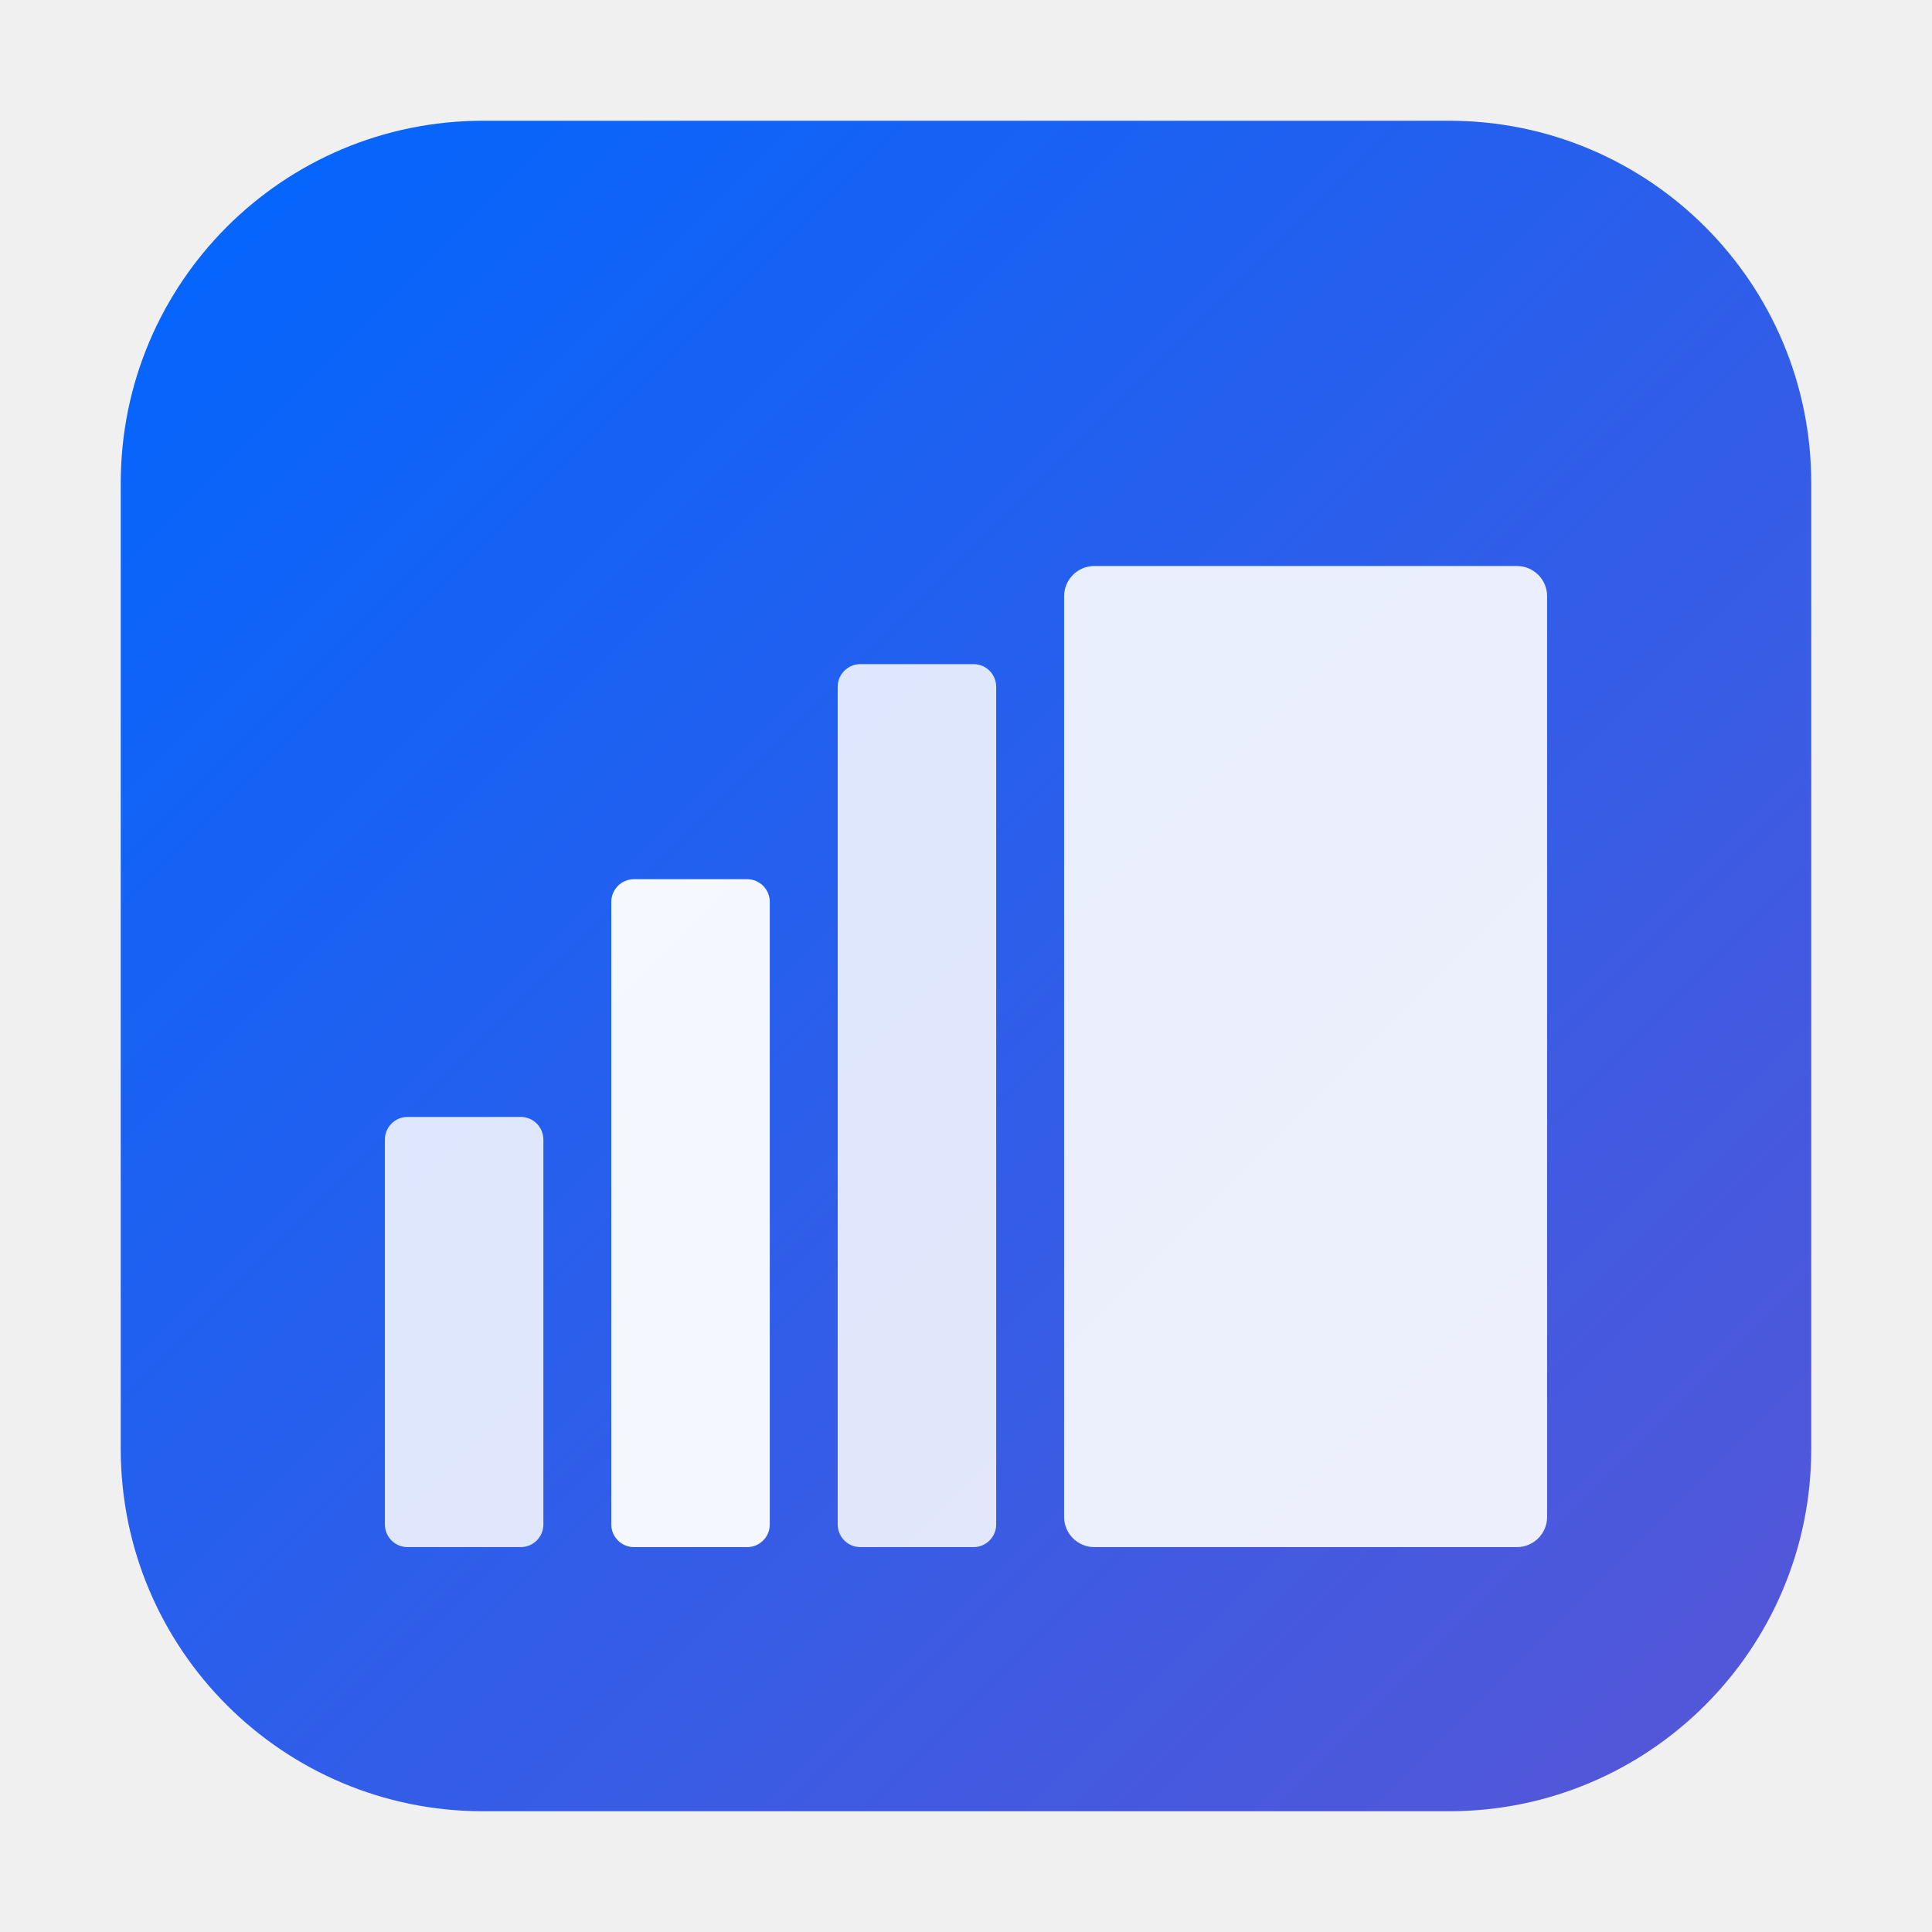
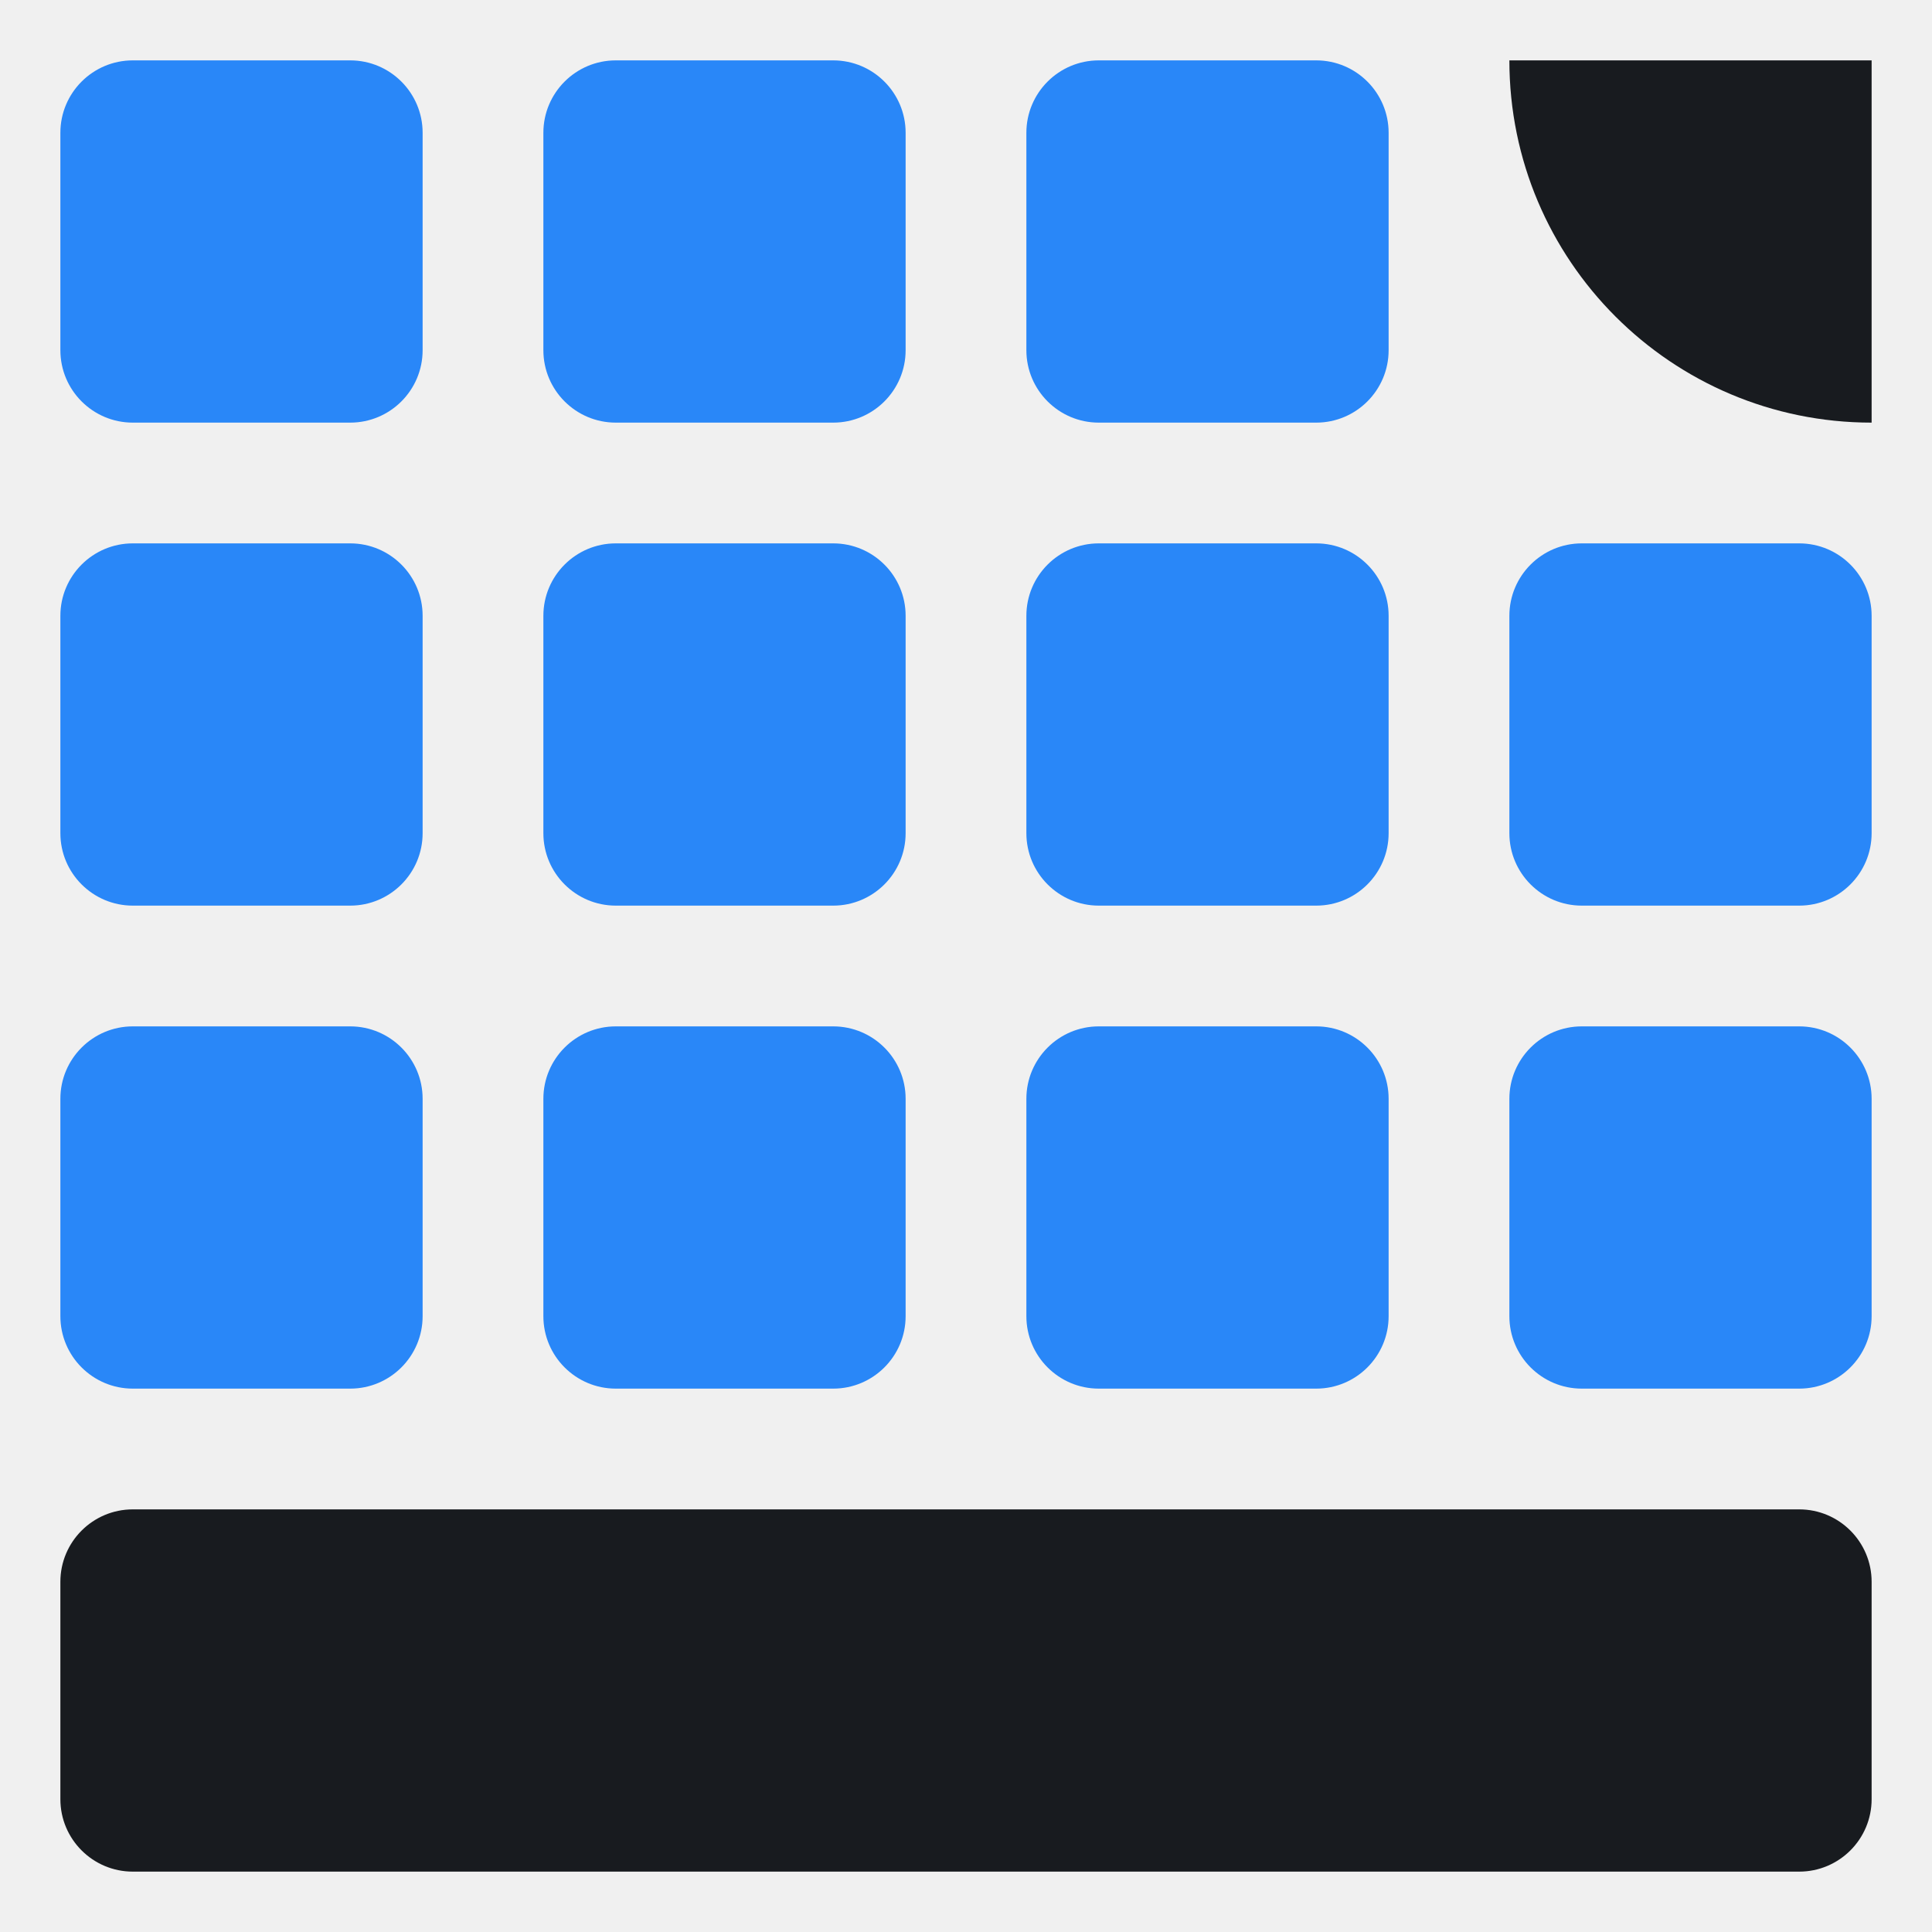
- <svg xmlns="http://www.w3.org/2000/svg" viewBox="0 0 512 512" fill="none">
-   <defs>
-     <linearGradient id="lg" x1="0%" y1="0%" x2="100%" y2="100%">
-       <stop offset="0%" stop-color="#0066ff" />
-       <stop offset="100%" stop-color="#5856d6" />
-     </linearGradient>
-   </defs>
-   <rect x="32" y="32" width="448" height="448" rx="96" fill="url(#lg)" />
-   <rect x="102" y="296" width="42" height="114" rx="6" fill="#fff" opacity=".85" />
-   <rect x="162" y="233" width="42" height="177" rx="6" fill="#fff" opacity=".95" />
-   <rect x="222" y="176" width="42" height="234" rx="6" fill="#fff" opacity=".85" />
-   <rect x="282" y="150" width="128" height="260" rx="8" fill="#fff" opacity=".9" />
+ <svg xmlns="http://www.w3.org/2000/svg" viewBox="0 0 16 16" width="32" height="32">
+   <path d="M1.1 0.5h1.8a0.6 0.6 0 0 1 0.6 0.6v1.8a0.6 0.6 0 0 1 -0.6 0.6h-1.8a0.6 0.6 0 0 1 -0.6 -0.6v-1.8a0.6 0.6 0 0 1 0.6 -0.6zM5.1 0.5h1.8a0.6 0.6 0 0 1 0.6 0.6v1.8a0.6 0.6 0 0 1 -0.6 0.6h-1.8a0.6 0.6 0 0 1 -0.6 -0.6v-1.8a0.6 0.6 0 0 1 0.6 -0.6zM9.1 0.5h1.8a0.6 0.6 0 0 1 0.6 0.6v1.8a0.6 0.6 0 0 1 -0.6 0.6h-1.8a0.6 0.6 0 0 1 -0.6 -0.6v-1.8a0.6 0.6 0 0 1 0.6 -0.6zM1.1 4.5h1.8a0.6 0.6 0 0 1 0.6 0.6v1.8a0.6 0.6 0 0 1 -0.6 0.6h-1.8a0.6 0.6 0 0 1 -0.6 -0.6v-1.8a0.6 0.6 0 0 1 0.6 -0.6zM5.1 4.5h1.8a0.6 0.6 0 0 1 0.6 0.6v1.8a0.6 0.6 0 0 1 -0.6 0.6h-1.8a0.6 0.6 0 0 1 -0.6 -0.6v-1.8a0.6 0.6 0 0 1 0.6 -0.6zM9.1 4.5h1.8a0.6 0.6 0 0 1 0.6 0.6v1.8a0.6 0.6 0 0 1 -0.6 0.6h-1.8a0.6 0.6 0 0 1 -0.6 -0.6v-1.8a0.6 0.6 0 0 1 0.6 -0.6zM13.1 4.5h1.8a0.6 0.6 0 0 1 0.6 0.6v1.8a0.6 0.6 0 0 1 -0.6 0.6h-1.8a0.6 0.6 0 0 1 -0.6 -0.6v-1.8a0.6 0.6 0 0 1 0.6 -0.6zM1.1 8.5h1.8a0.6 0.6 0 0 1 0.6 0.6v1.8a0.6 0.6 0 0 1 -0.6 0.6h-1.8a0.6 0.6 0 0 1 -0.6 -0.6v-1.8a0.6 0.6 0 0 1 0.6 -0.6zM5.1 8.5h1.8a0.6 0.6 0 0 1 0.6 0.6v1.8a0.6 0.6 0 0 1 -0.6 0.6h-1.8a0.6 0.6 0 0 1 -0.6 -0.6v-1.8a0.6 0.6 0 0 1 0.6 -0.6zM9.1 8.5h1.8a0.6 0.6 0 0 1 0.6 0.6v1.8a0.6 0.6 0 0 1 -0.6 0.6h-1.8a0.6 0.6 0 0 1 -0.6 -0.6v-1.8a0.6 0.6 0 0 1 0.6 -0.6zM13.1 8.5h1.8a0.6 0.6 0 0 1 0.6 0.6v1.8a0.6 0.6 0 0 1 -0.6 0.6h-1.8a0.6 0.6 0 0 1 -0.6 -0.6v-1.8a0.6 0.6 0 0 1 0.6 -0.6z" fill="#2987F8" fill-rule="evenodd" />
+   <path d="M12.5 0.5h3v3a3 3 0 0 1-3-3z" fill="#181B1F" fill-rule="evenodd" />
+   <path d="M1.1 12.5h13.8a0.6 0.6 0 0 1 0.6 0.6v1.8a0.6 0.6 0 0 1 -0.6 0.6h-13.8a0.6 0.6 0 0 1 -0.6 -0.6v-1.8a0.6 0.6 0 0 1 0.6 -0.6z" fill="#181B1F" fill-rule="evenodd" />
</svg>
